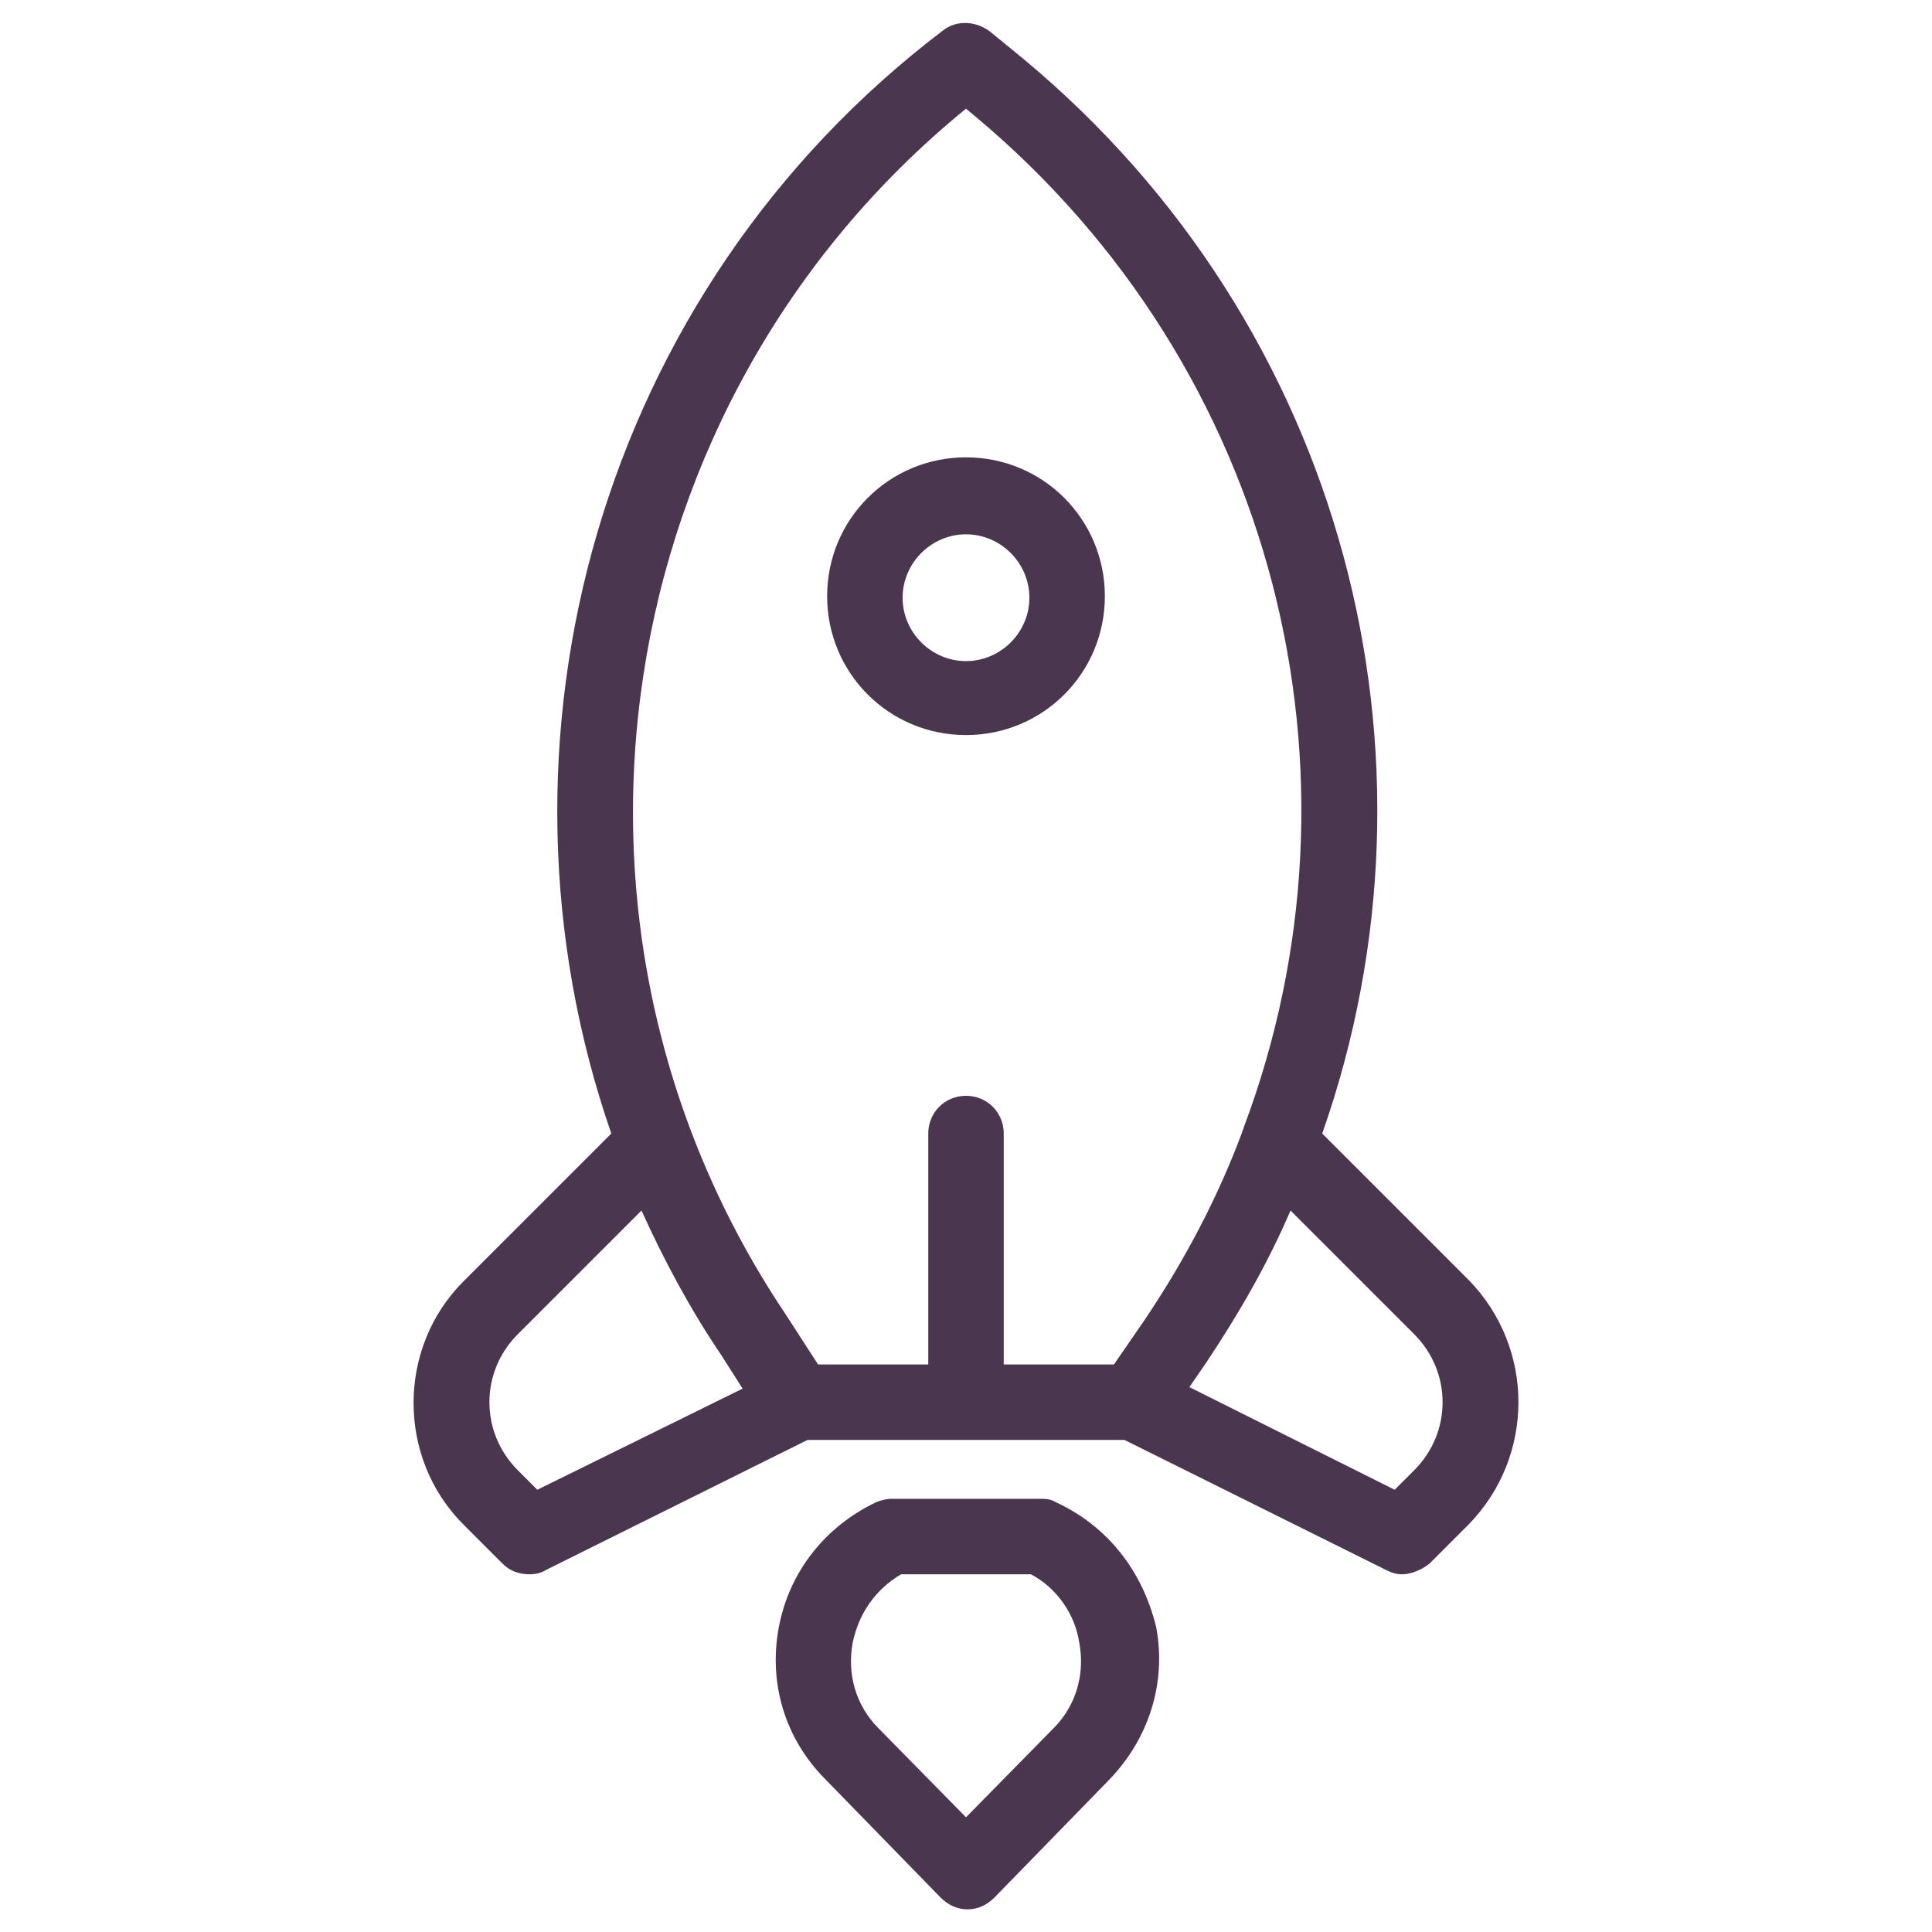
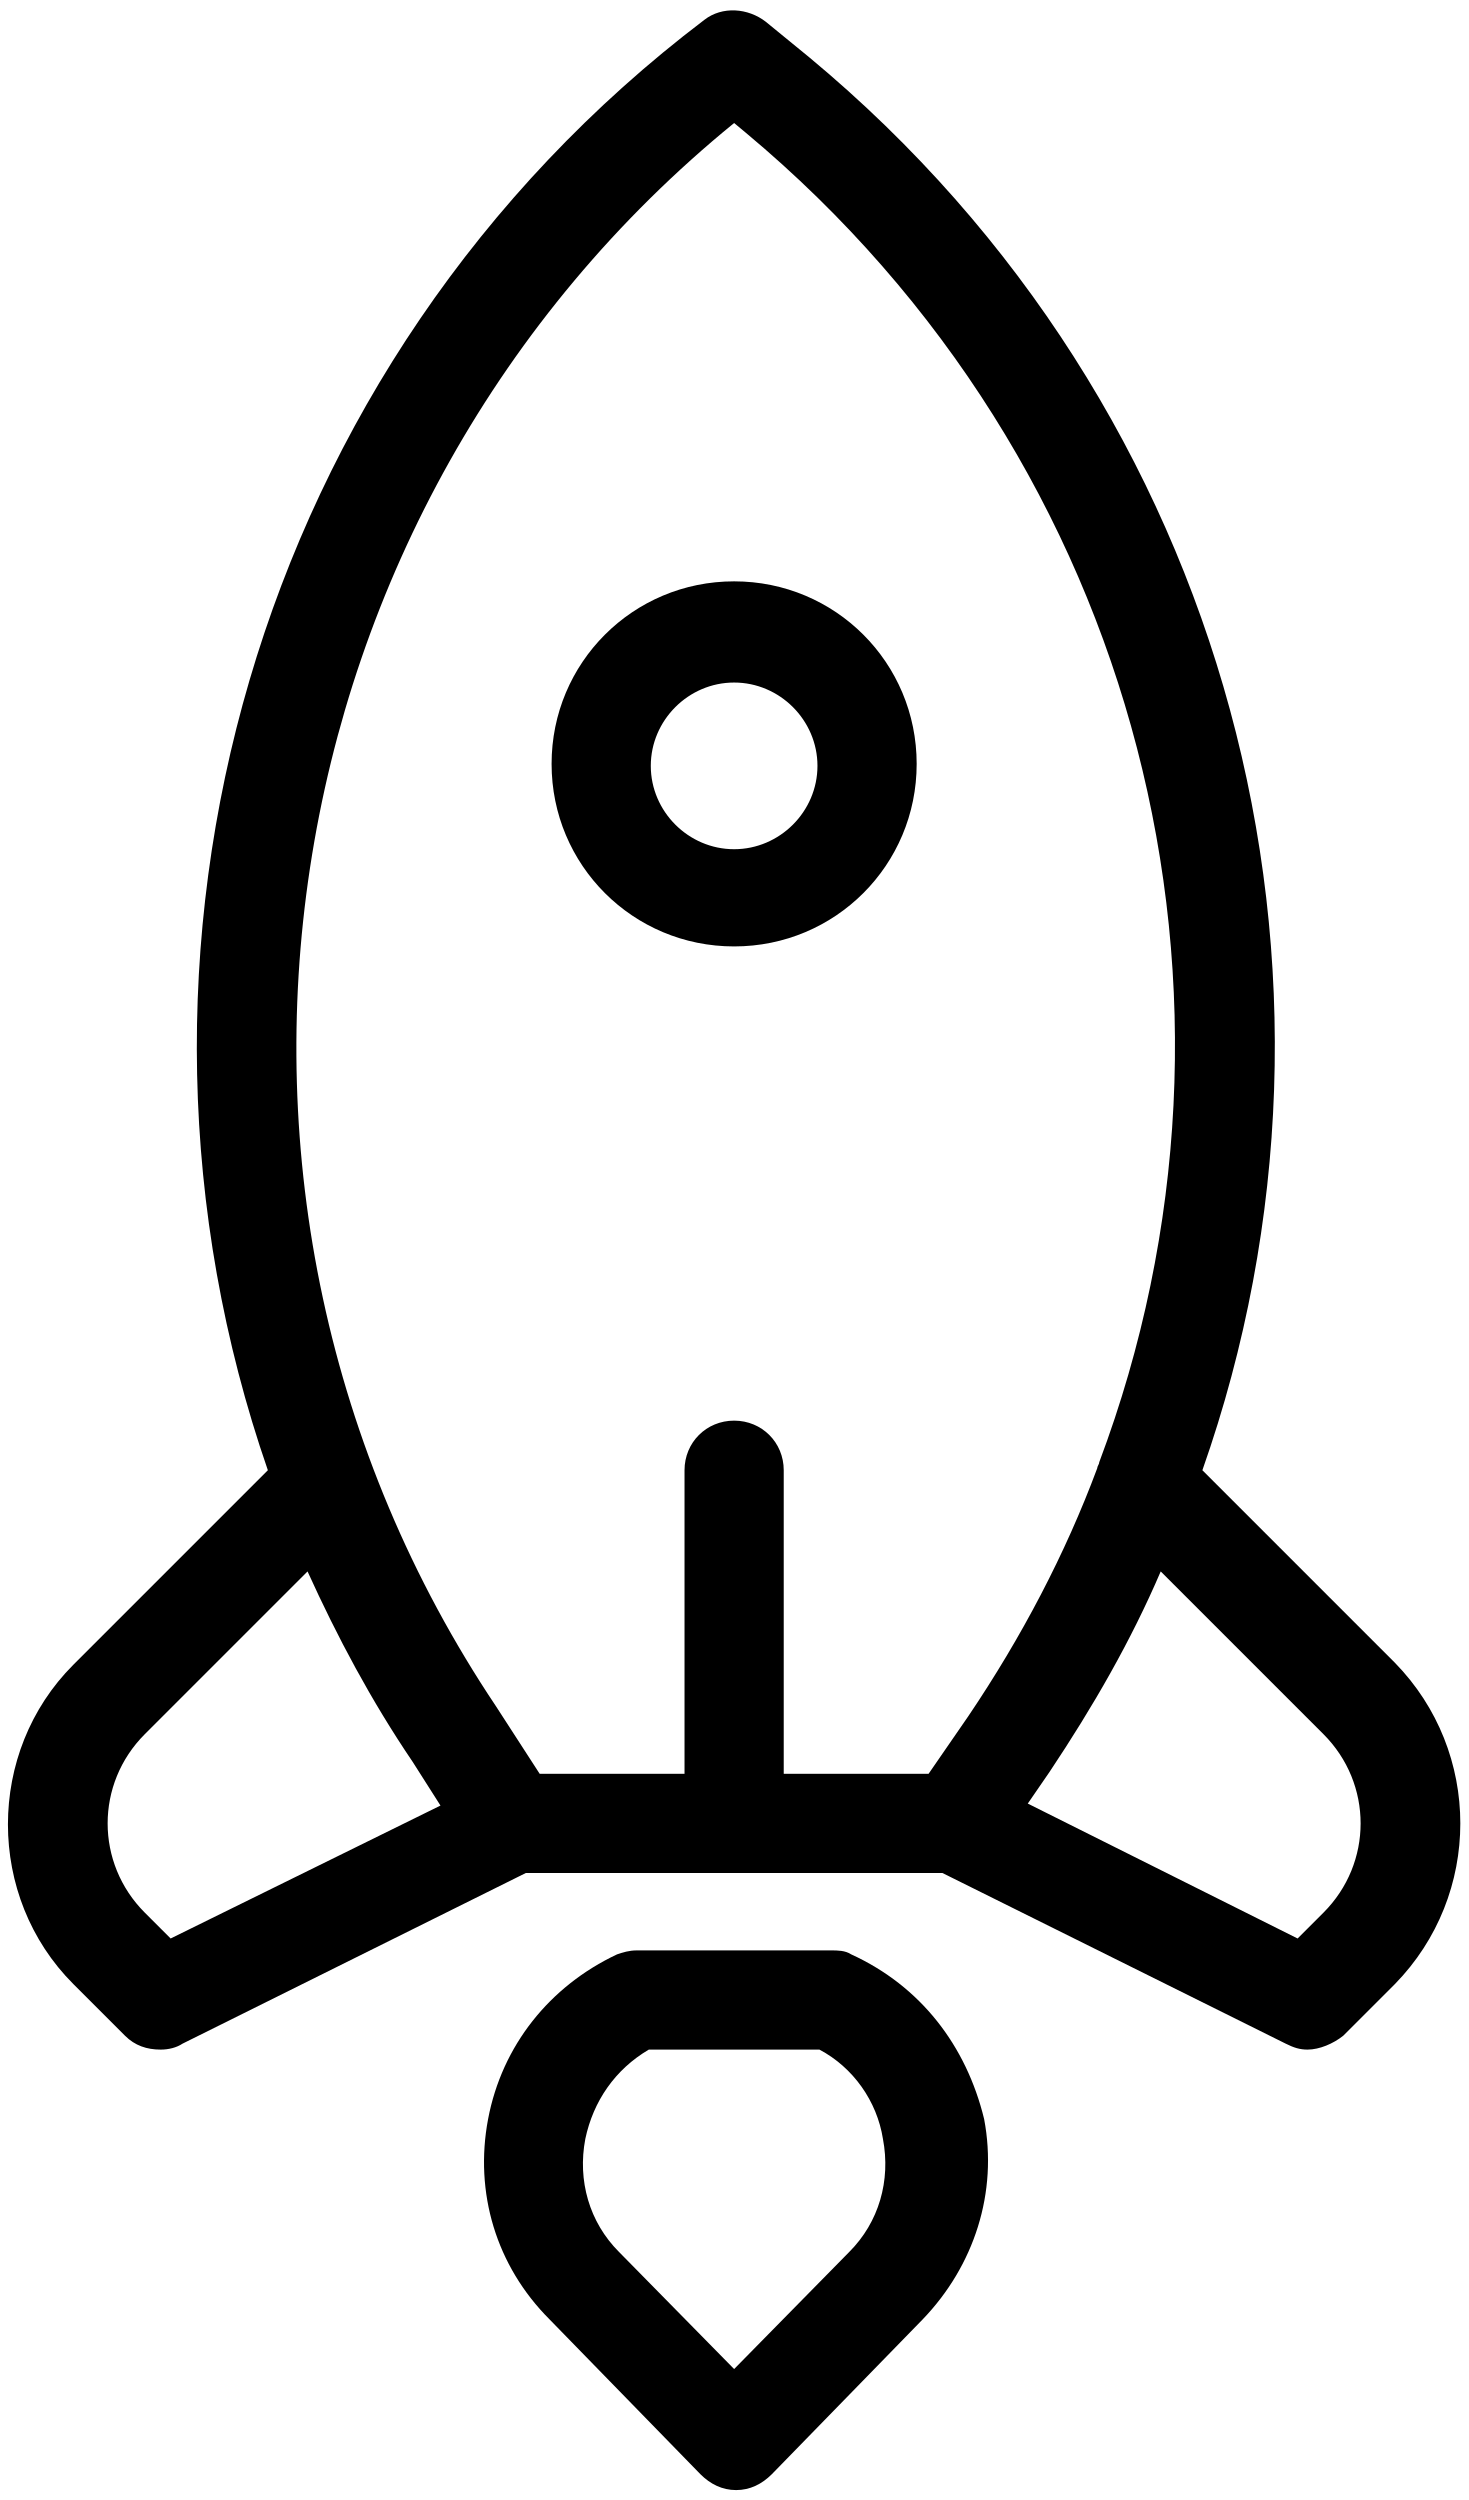
- <svg xmlns="http://www.w3.org/2000/svg" enable-background="new 0 0 128 128" id="Слой_1" version="1.1" viewBox="0 0 128 128" xml:space="preserve">
-   <g>
-     <path d="M64,48.7c5.1,0,9.2-4.1,9.2-9.2c0-5.1-4.1-9.2-9.2-9.2s-9.2,4.1-9.2,9.2C54.8,44.6,58.9,48.7,64,48.7z    M64,35.4c2.3,0,4.2,1.9,4.2,4.2c0,2.3-1.9,4.2-4.2,4.2s-4.2-1.9-4.2-4.2C59.8,37.3,61.7,35.4,64,35.4z" fill="#4A374F" />
-     <path d="M97.3,84.8l-9.7-9.7c8.8-25,1.5-53.5-19.8-71.2l-2.2-1.8c-0.9-0.7-2.2-0.8-3.1-0.1   c-22.8,17.3-31,47.1-22,73.1l-9.8,9.8c-4.4,4.4-4.4,11.7,0,16.1l2.6,2.6c0.5,0.5,1.1,0.7,1.8,0.7c0.4,0,0.8-0.1,1.1-0.3l17.3-8.6   h21l17.3,8.6c0.4,0.2,0.7,0.3,1.1,0.3c0.6,0,1.3-0.3,1.8-0.7l2.6-2.6C101.7,96.5,101.7,89.3,97.3,84.8z M64,7.2l0.6,0.5   c20,16.7,26.6,43.6,17.8,67c0,0.1-0.1,0.2-0.1,0.3c-1.6,4.3-3.8,8.5-6.5,12.5l-2,2.9h-7.3l0-15.3c0-1.4-1.1-2.5-2.5-2.5   s-2.5,1.1-2.5,2.5l0,15.3h-7.3L52,87C34.8,61.3,40.2,26.6,64,7.2z M35.6,98.7l-1.3-1.3c-2.5-2.5-2.5-6.5,0-9l8.2-8.2   c1.5,3.3,3.2,6.5,5.3,9.6l1.4,2.2L35.6,98.7z M93.7,97.4l-1.3,1.3l-13.6-6.8l1.1-1.6c2.2-3.3,4.1-6.6,5.6-10.1l8.2,8.2   C96.2,90.9,96.2,94.9,93.7,97.4z" fill="#4A374F" />
-     <path d="M69.9,99.5c-0.3-0.2-0.7-0.2-1-0.2h-9.8c-0.4,0-0.7,0.1-1,0.2c-3.4,1.6-5.8,4.6-6.5,8.3   c-0.7,3.7,0.4,7.4,3.1,10.1l7.6,7.8c0.5,0.5,1.1,0.8,1.8,0.8s1.3-0.3,1.8-0.8l7.6-7.8c2.6-2.7,3.8-6.4,3.1-10.1   C75.7,104.1,73.4,101.1,69.9,99.5z M69.8,114.5l-5.8,5.9l-5.8-5.9c-1.5-1.5-2.1-3.6-1.7-5.7c0.4-1.9,1.5-3.5,3.2-4.5h8.6   c1.7,0.9,2.9,2.6,3.2,4.5C71.9,110.9,71.3,113,69.8,114.5z" fill="#4A374F" />
+ <svg xmlns="http://www.w3.org/2000/svg" width="74px" height="126px" viewBox="0 0 74 126" version="1.1">
+   <defs />
+   <g id="Page-1" stroke="none" stroke-width="1" fill="none" fill-rule="evenodd">
+     <g id="launch" fill="#000000">
+       <g id="Group">
+         <path d="M37,47.7 C42.1,47.7 46.2,43.6 46.2,38.5 C46.2,33.4 42.1,29.3 37,29.3 C31.9,29.3 27.8,33.4 27.8,38.5 C27.8,43.6 31.9,47.7 37,47.7 L37,47.7 Z M37,34.4 C39.3,34.4 41.2,36.3 41.2,38.6 C41.2,40.9 39.3,42.8 37,42.8 C34.7,42.8 32.8,40.9 32.8,38.6 C32.8,36.3 34.7,34.4 37,34.4 L37,34.4 Z" id="Shape" />
+         <path d="M70.3,83.8 L60.6,74.1 C69.4,49.1 62.1,20.6 40.8,2.9 L38.6,1.1 C37.7,0.4 36.4,0.3 35.5,1 C12.7,18.3 4.5,48.1 13.5,74.1 L3.7,83.9 C-0.7,88.3 -0.7,95.6 3.7,100 L6.3,102.6 C6.8,103.1 7.4,103.3 8.1,103.3 C8.5,103.3 8.9,103.2 9.2,103 L26.5,94.4 L47.5,94.4 L64.8,103 C65.2,103.2 65.5,103.3 65.9,103.3 C66.5,103.3 67.2,103 67.7,102.6 L70.3,100 C74.7,95.5 74.7,88.3 70.3,83.8 L70.3,83.8 Z M37,6.2 L37.6,6.7 C57.6,23.4 64.2,50.3 55.4,73.7 C55.4,73.8 55.3,73.9 55.3,74 C53.7,78.3 51.5,82.5 48.8,86.5 L46.8,89.4 L39.5,89.4 L39.5,74.1 C39.5,72.7 38.4,71.6 37,71.6 C35.6,71.6 34.5,72.7 34.5,74.1 L34.5,89.4 L27.2,89.4 L25,86 C7.8,60.3 13.2,25.6 37,6.2 L37,6.2 Z M8.6,97.7 L7.3,96.4 C4.8,93.9 4.8,89.9 7.3,87.4 L15.5,79.2 C17,82.5 18.7,85.7 20.8,88.8 L22.2,91 L8.6,97.7 L8.6,97.7 Z M66.7,96.4 L65.4,97.7 L51.8,90.9 L52.9,89.3 C55.1,86 57,82.7 58.5,79.2 L66.7,87.4 C69.2,89.9 69.2,93.9 66.7,96.4 L66.7,96.4 Z" id="Shape" />
+         <path d="M42.9,98.5 C42.6,98.3 42.2,98.3 41.9,98.3 L32.1,98.3 C31.7,98.3 31.4,98.4 31.1,98.5 C27.7,100.1 25.3,103.1 24.6,106.8 C23.9,110.5 25,114.2 27.7,116.9 L35.3,124.7 C35.8,125.2 36.4,125.5 37.1,125.5 C37.8,125.5 38.4,125.2 38.9,124.7 L46.5,116.9 C49.1,114.2 50.3,110.5 49.6,106.8 C48.7,103.1 46.4,100.1 42.9,98.5 L42.9,98.5 Z M42.8,113.5 L37,119.4 L31.2,113.5 C29.7,112 29.1,109.9 29.5,107.8 C29.9,105.9 31,104.3 32.7,103.3 L41.3,103.3 C43,104.2 44.2,105.9 44.5,107.8 C44.9,109.9 44.3,112 42.8,113.5 L42.8,113.5 Z" id="Shape" />
+       </g>
+     </g>
  </g>
</svg>
